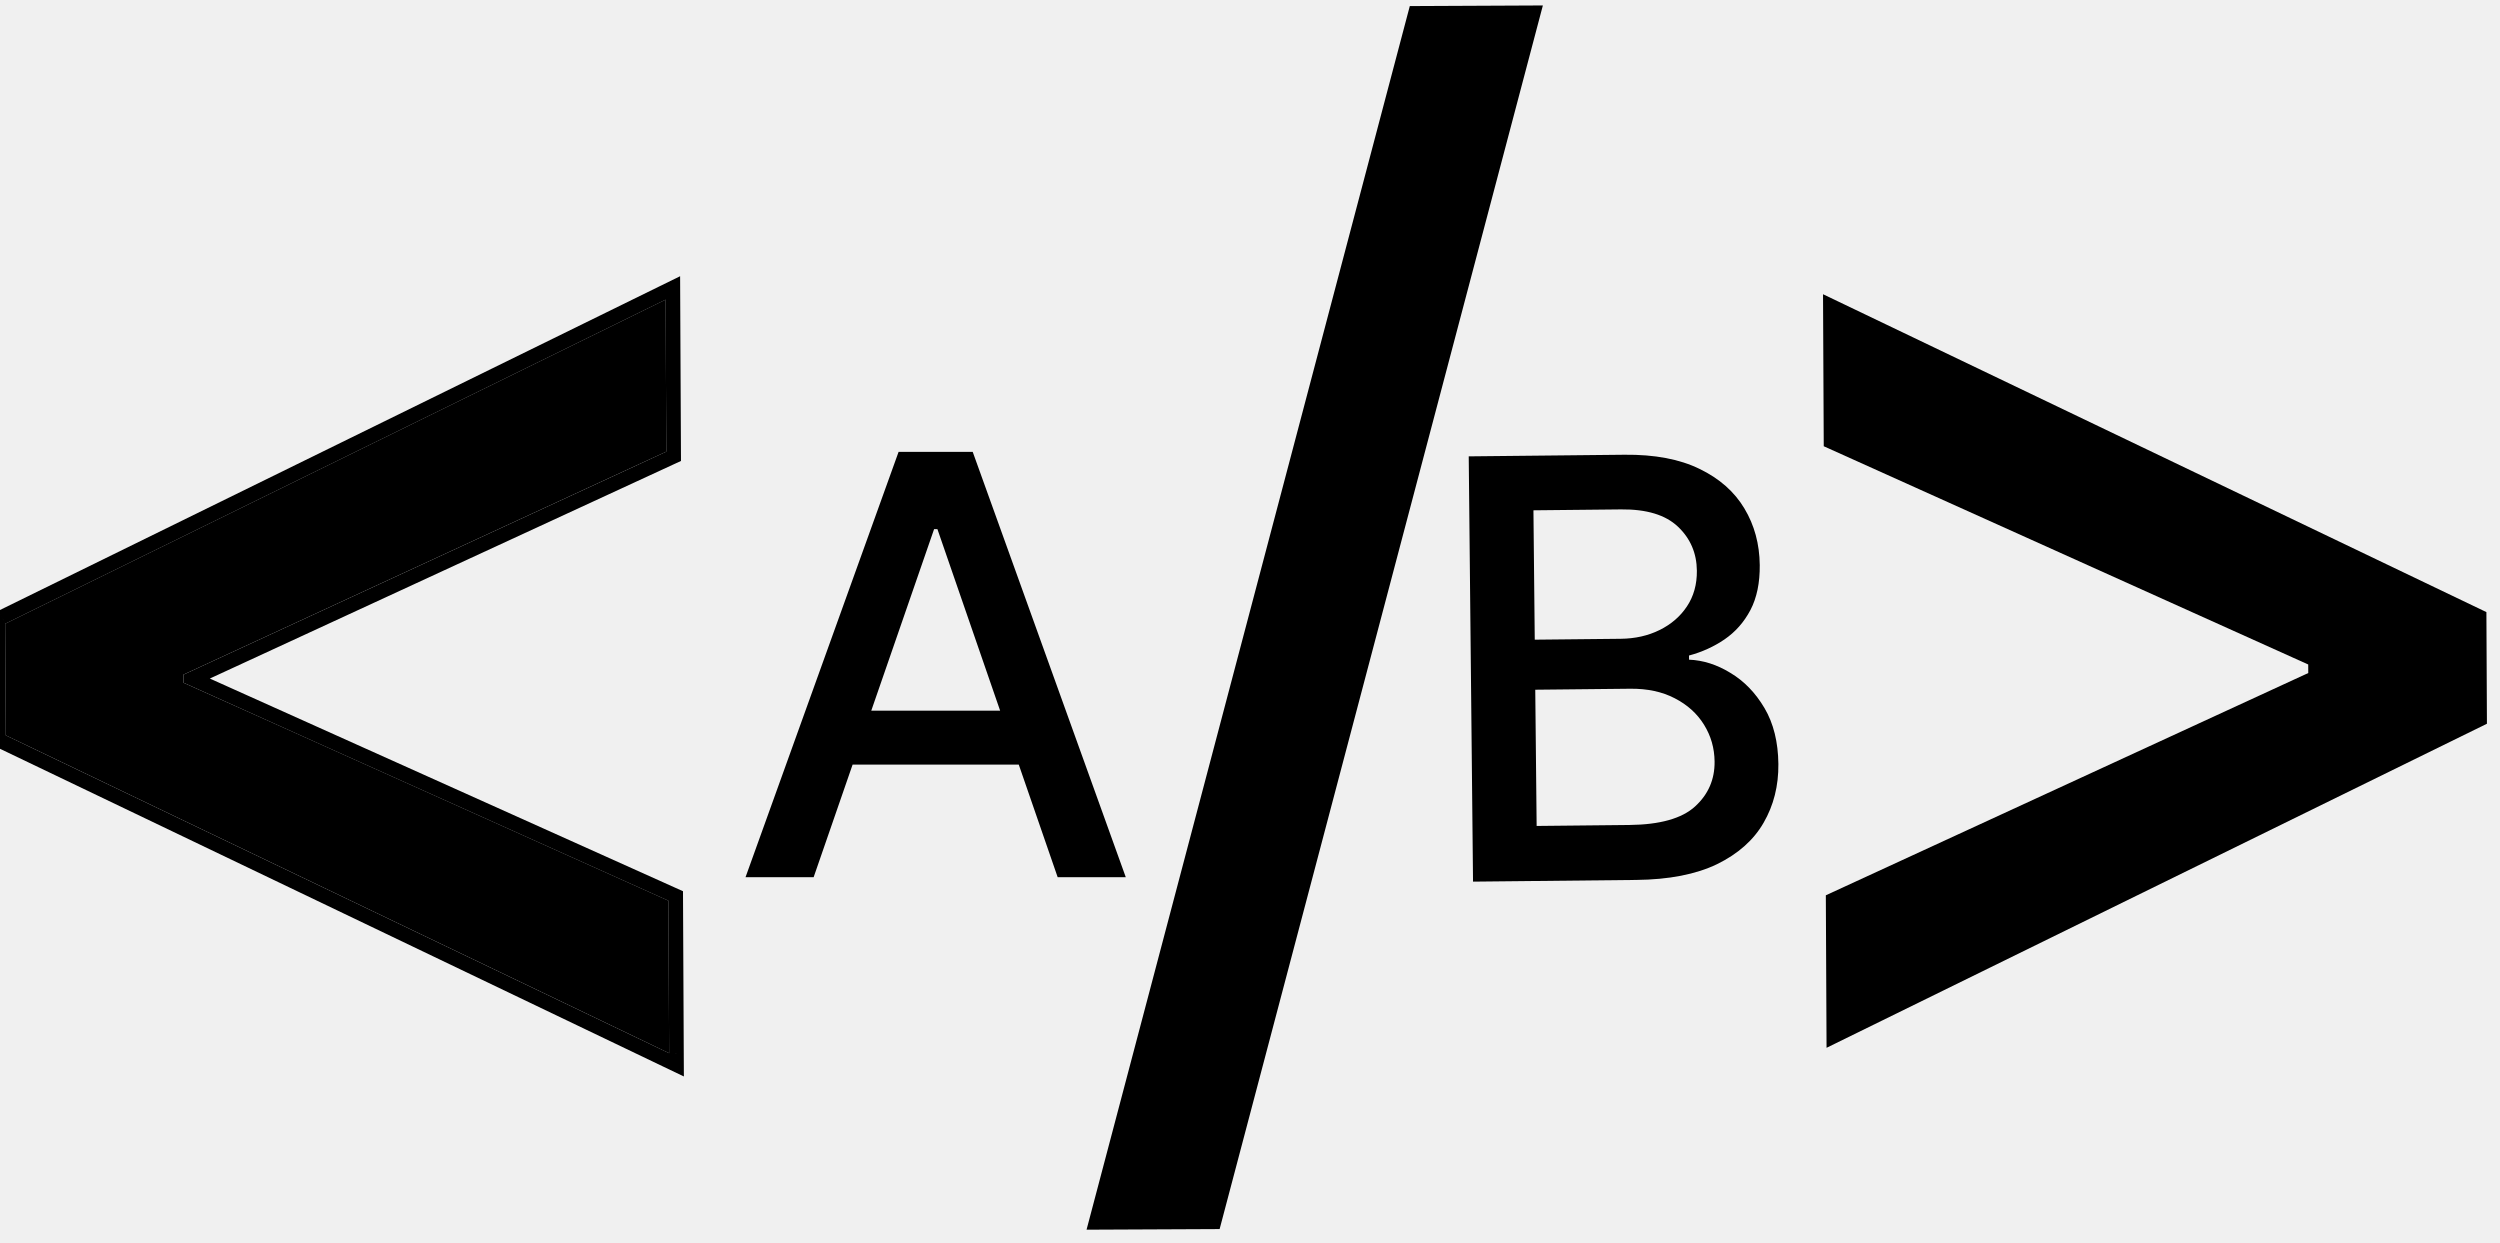
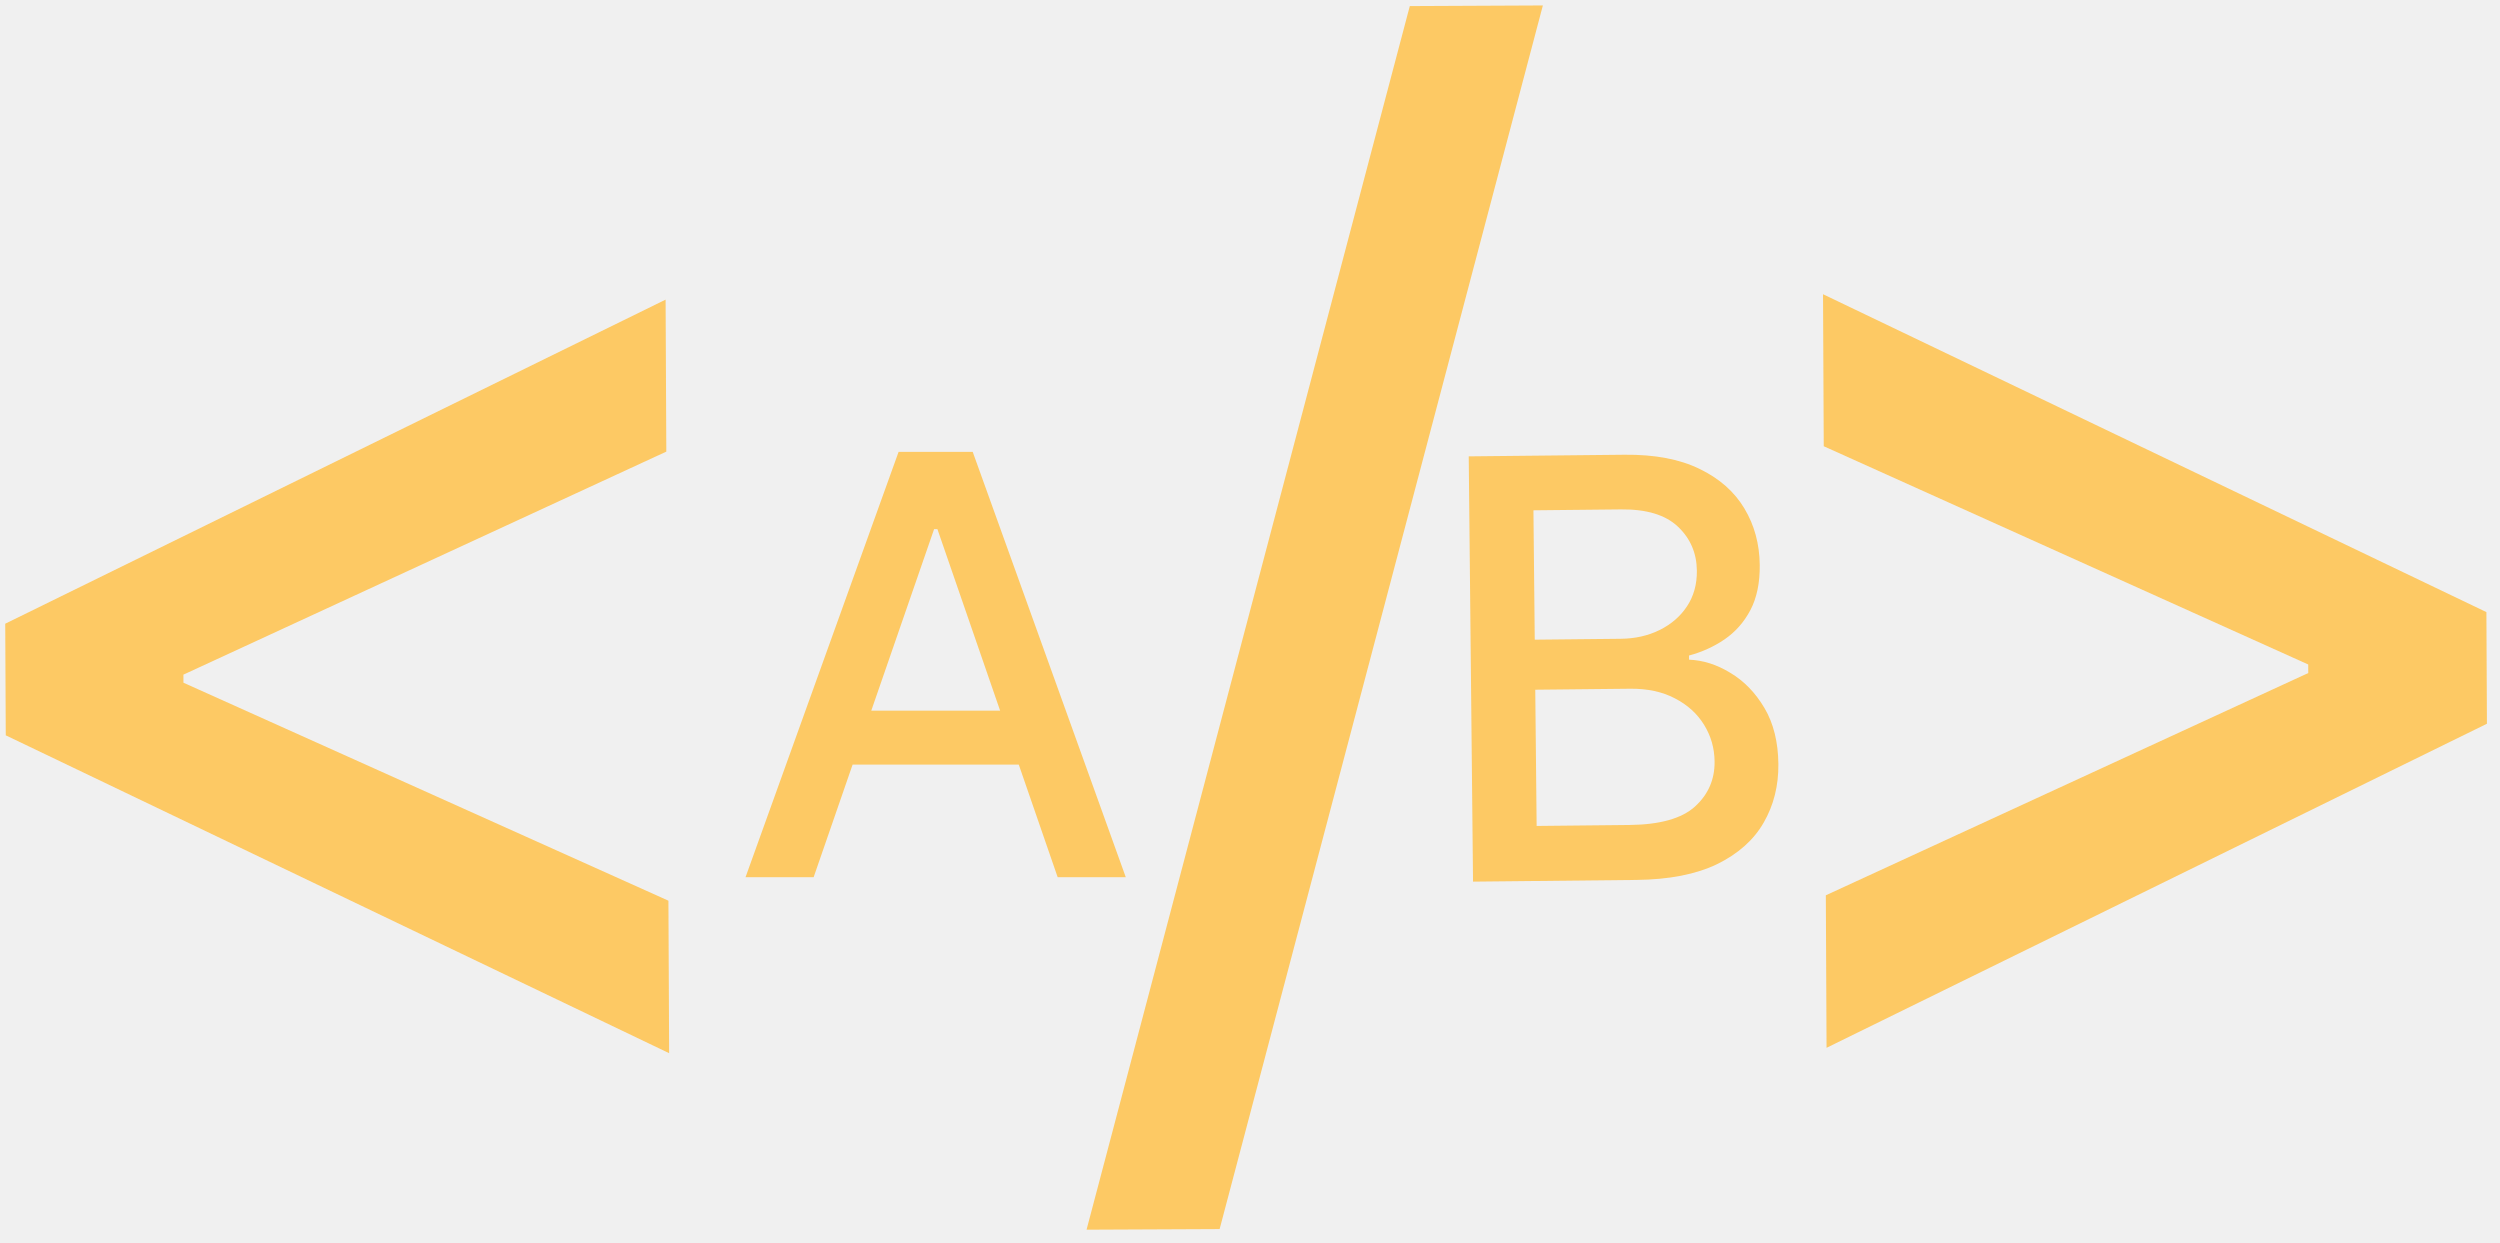
<svg xmlns="http://www.w3.org/2000/svg" width="171" height="85" viewBox="0 0 171 85" fill="none">
-   <path d="M100.755 60.304L100.461 31.215L111.114 31.104C113.178 31.083 114.89 31.406 116.251 32.074C117.612 32.732 118.635 33.635 119.319 34.783C120.003 35.922 120.352 37.211 120.367 38.651C120.379 39.863 120.167 40.888 119.73 41.726C119.293 42.554 118.703 43.223 117.96 43.733C117.227 44.233 116.416 44.601 115.528 44.838L115.531 45.122C116.497 45.159 117.443 45.462 118.367 46.03C119.301 46.588 120.076 47.39 120.693 48.435C121.309 49.48 121.625 50.755 121.641 52.26C121.656 53.747 121.319 55.086 120.63 56.277C119.951 57.458 118.89 58.402 117.448 59.108C116.006 59.805 114.159 60.165 111.905 60.188L100.755 60.304ZM105.106 56.495L111.441 56.429C113.543 56.407 115.044 55.984 115.945 55.16C116.846 54.337 117.29 53.314 117.278 52.093C117.269 51.174 117.028 50.334 116.556 49.572C116.085 48.809 115.416 48.205 114.549 47.76C113.692 47.314 112.677 47.097 111.503 47.109L105.012 47.177L105.106 56.495ZM104.977 43.754L110.857 43.693C111.842 43.682 112.726 43.484 113.508 43.097C114.299 42.71 114.924 42.173 115.381 41.487C115.847 40.791 116.076 39.974 116.066 39.036C116.054 37.834 115.622 36.83 114.771 36.024C113.92 35.218 112.624 34.825 110.881 34.843L104.887 34.905L104.977 43.754Z" fill="black" />
-   <path d="M55.653 60H50.994L61.463 30.909H66.534L77.003 60H72.344L64.119 36.193H63.892L55.653 60ZM56.435 48.608H71.548V52.301H56.435V48.608Z" fill="black" />
-   <mask id="path-3-outside-1_0_1" maskUnits="userSpaceOnUse" x="-1.094" y="18.737" width="48.258" height="55.225" fill="black">
-     <rect fill="white" x="-1.094" y="18.737" width="48.258" height="55.225" />
-     <path d="M0.394 50.297L0.358 42.661L45.527 20.494L45.576 30.891L12.239 46.287L12.543 45.672L12.55 47.138L12.24 46.559L45.72 61.607L45.769 72.039L0.394 50.297Z" />
-   </mask>
-   <g filter="url(#filter0_i_0_1)">
-     <path d="M0.394 50.297L0.358 42.661L45.527 20.494L45.576 30.891L12.239 46.287L12.543 45.672L12.55 47.138L12.24 46.559L45.72 61.607L45.769 72.039L0.394 50.297Z" fill="black" />
-   </g>
-   <path d="M0.394 50.297L-0.606 50.302L-0.603 50.928L-0.038 51.199L0.394 50.297ZM0.358 42.661L-0.082 41.763L-0.645 42.039L-0.642 42.665L0.358 42.661ZM45.527 20.494L46.527 20.489L46.52 18.893L45.087 19.596L45.527 20.494ZM45.576 30.891L45.995 31.799L46.579 31.53L46.576 30.887L45.576 30.891ZM12.239 46.287L11.342 45.844L10.088 48.381L12.658 47.195L12.239 46.287ZM12.543 45.672L13.543 45.667L11.646 45.229L12.543 45.672ZM12.55 47.138L11.668 47.61L13.55 47.133L12.55 47.138ZM12.24 46.559L12.65 45.647L9.973 44.444L11.359 47.032L12.24 46.559ZM45.72 61.607L46.72 61.602L46.717 60.959L46.13 60.695L45.72 61.607ZM45.769 72.039L45.337 72.941L46.777 73.63L46.769 72.034L45.769 72.039ZM1.394 50.292L1.358 42.656L-0.642 42.665L-0.606 50.302L1.394 50.292ZM0.799 43.558L45.968 21.392L45.087 19.596L-0.082 41.763L0.799 43.558ZM44.527 20.498L44.576 30.896L46.576 30.887L46.527 20.489L44.527 20.498ZM45.157 29.983L11.82 45.379L12.658 47.195L45.995 31.799L45.157 29.983ZM13.136 46.73L13.439 46.115L11.646 45.229L11.342 45.844L13.136 46.73ZM11.543 45.676L11.55 47.142L13.55 47.133L13.543 45.667L11.543 45.676ZM13.431 46.666L13.122 46.087L11.359 47.032L11.668 47.61L13.431 46.666ZM11.83 47.472L45.31 62.519L46.13 60.695L12.65 45.647L11.83 47.472ZM44.72 61.612L44.769 72.043L46.769 72.034L46.72 61.602L44.72 61.612ZM46.202 71.137L0.826 49.395L-0.038 51.199L45.337 72.941L46.202 71.137Z" fill="black" mask="url(#path-3-outside-1_0_1)" />
-   <path d="M170.106 49.504L124.936 71.67L124.887 61.238L158.225 45.878L157.887 46.459L157.88 44.993L158.224 45.605L124.744 30.523L124.695 20.125L170.07 41.868L170.106 49.504Z" fill="black" />
-   <path d="M105.532 0.373L83.422 84.069L74.32 84.111L96.43 0.416L105.532 0.373Z" fill="black" />
-   <defs>
-     <filter id="filter0_i_0_1" x="0.255" y="20.494" width="45.514" height="55.757" filterUnits="userSpaceOnUse" color-interpolation-filters="sRGB">
-       <feFlood flood-opacity="0" result="BackgroundImageFix" />
-       <feBlend mode="normal" in="SourceGraphic" in2="BackgroundImageFix" result="shape" />
-       <feColorMatrix in="SourceAlpha" type="matrix" values="0 0 0 0 0 0 0 0 0 0 0 0 0 0 0 0 0 0 127 0" result="hardAlpha" />
-       <feOffset dy="4" />
-       <feGaussianBlur stdDeviation="2" />
-       <feComposite in2="hardAlpha" operator="arithmetic" k2="-1" k3="1" />
-       <feColorMatrix type="matrix" values="0 0 0 0 0 0 0 0 0 0 0 0 0 0 0 0 0 0 0.25 0" />
-       <feBlend mode="normal" in2="shape" result="effect1_innerShadow_0_1" />
-     </filter>
-   </defs>
+   <path d="M100.755 60.304L100.461 31.215L111.114 31.104C113.178 31.083 114.89 31.406 116.251 32.074C117.612 32.732 118.635 33.635 119.319 34.783C120.003 35.922 120.352 37.211 120.367 38.651C120.379 39.863 120.167 40.888 119.73 41.726C119.293 42.554 118.703 43.223 117.96 43.733C117.227 44.233 116.416 44.601 115.528 44.838L115.531 45.122C116.497 45.159 117.443 45.462 118.367 46.03C119.301 46.588 120.076 47.39 120.693 48.435C121.309 49.48 121.625 50.755 121.641 52.26C121.656 53.747 121.319 55.086 120.63 56.277C119.951 57.458 118.89 58.402 117.448 59.108C116.006 59.805 114.159 60.165 111.905 60.188L100.755 60.304ZM105.106 56.495L111.441 56.429C113.543 56.407 115.044 55.984 115.945 55.16C116.846 54.337 117.29 53.314 117.278 52.093C117.269 51.174 117.028 50.334 116.556 49.572C116.085 48.809 115.416 48.205 114.549 47.76C113.692 47.314 112.677 47.097 111.503 47.109L105.012 47.177L105.106 56.495ZM104.977 43.754L110.857 43.693C111.842 43.682 112.726 43.484 113.508 43.097C114.299 42.71 114.924 42.173 115.381 41.487C115.847 40.791 116.076 39.974 116.066 39.036C116.054 37.834 115.622 36.83 114.771 36.024C113.92 35.218 112.624 34.825 110.881 34.843L104.887 34.905L104.977 43.754Z" fill="#FDC964" />
+   <path d="M55.653 60H50.994L61.463 30.909H66.534L77.003 60H72.344L64.119 36.193H63.892L55.653 60ZM56.435 48.608H71.548V52.301H56.435V48.608Z" fill="#FDC964" />
+   <path d="M0.394 50.297L0.358 42.661L45.527 20.494L45.576 30.891L12.239 46.287L12.543 45.672L12.55 47.138L12.24 46.559L45.72 61.607L45.769 72.039L0.394 50.297Z" fill="#FDC964" />
+   <path d="M170.106 49.504L124.936 71.67L124.887 61.238L158.225 45.878L157.887 46.459L157.88 44.993L158.224 45.605L124.744 30.523L124.695 20.125L170.07 41.868L170.106 49.504Z" fill="#FDC964" />
+   <path d="M105.532 0.373L83.422 84.069L74.32 84.111L96.43 0.416L105.532 0.373Z" fill="#FDC964" />
</svg>
